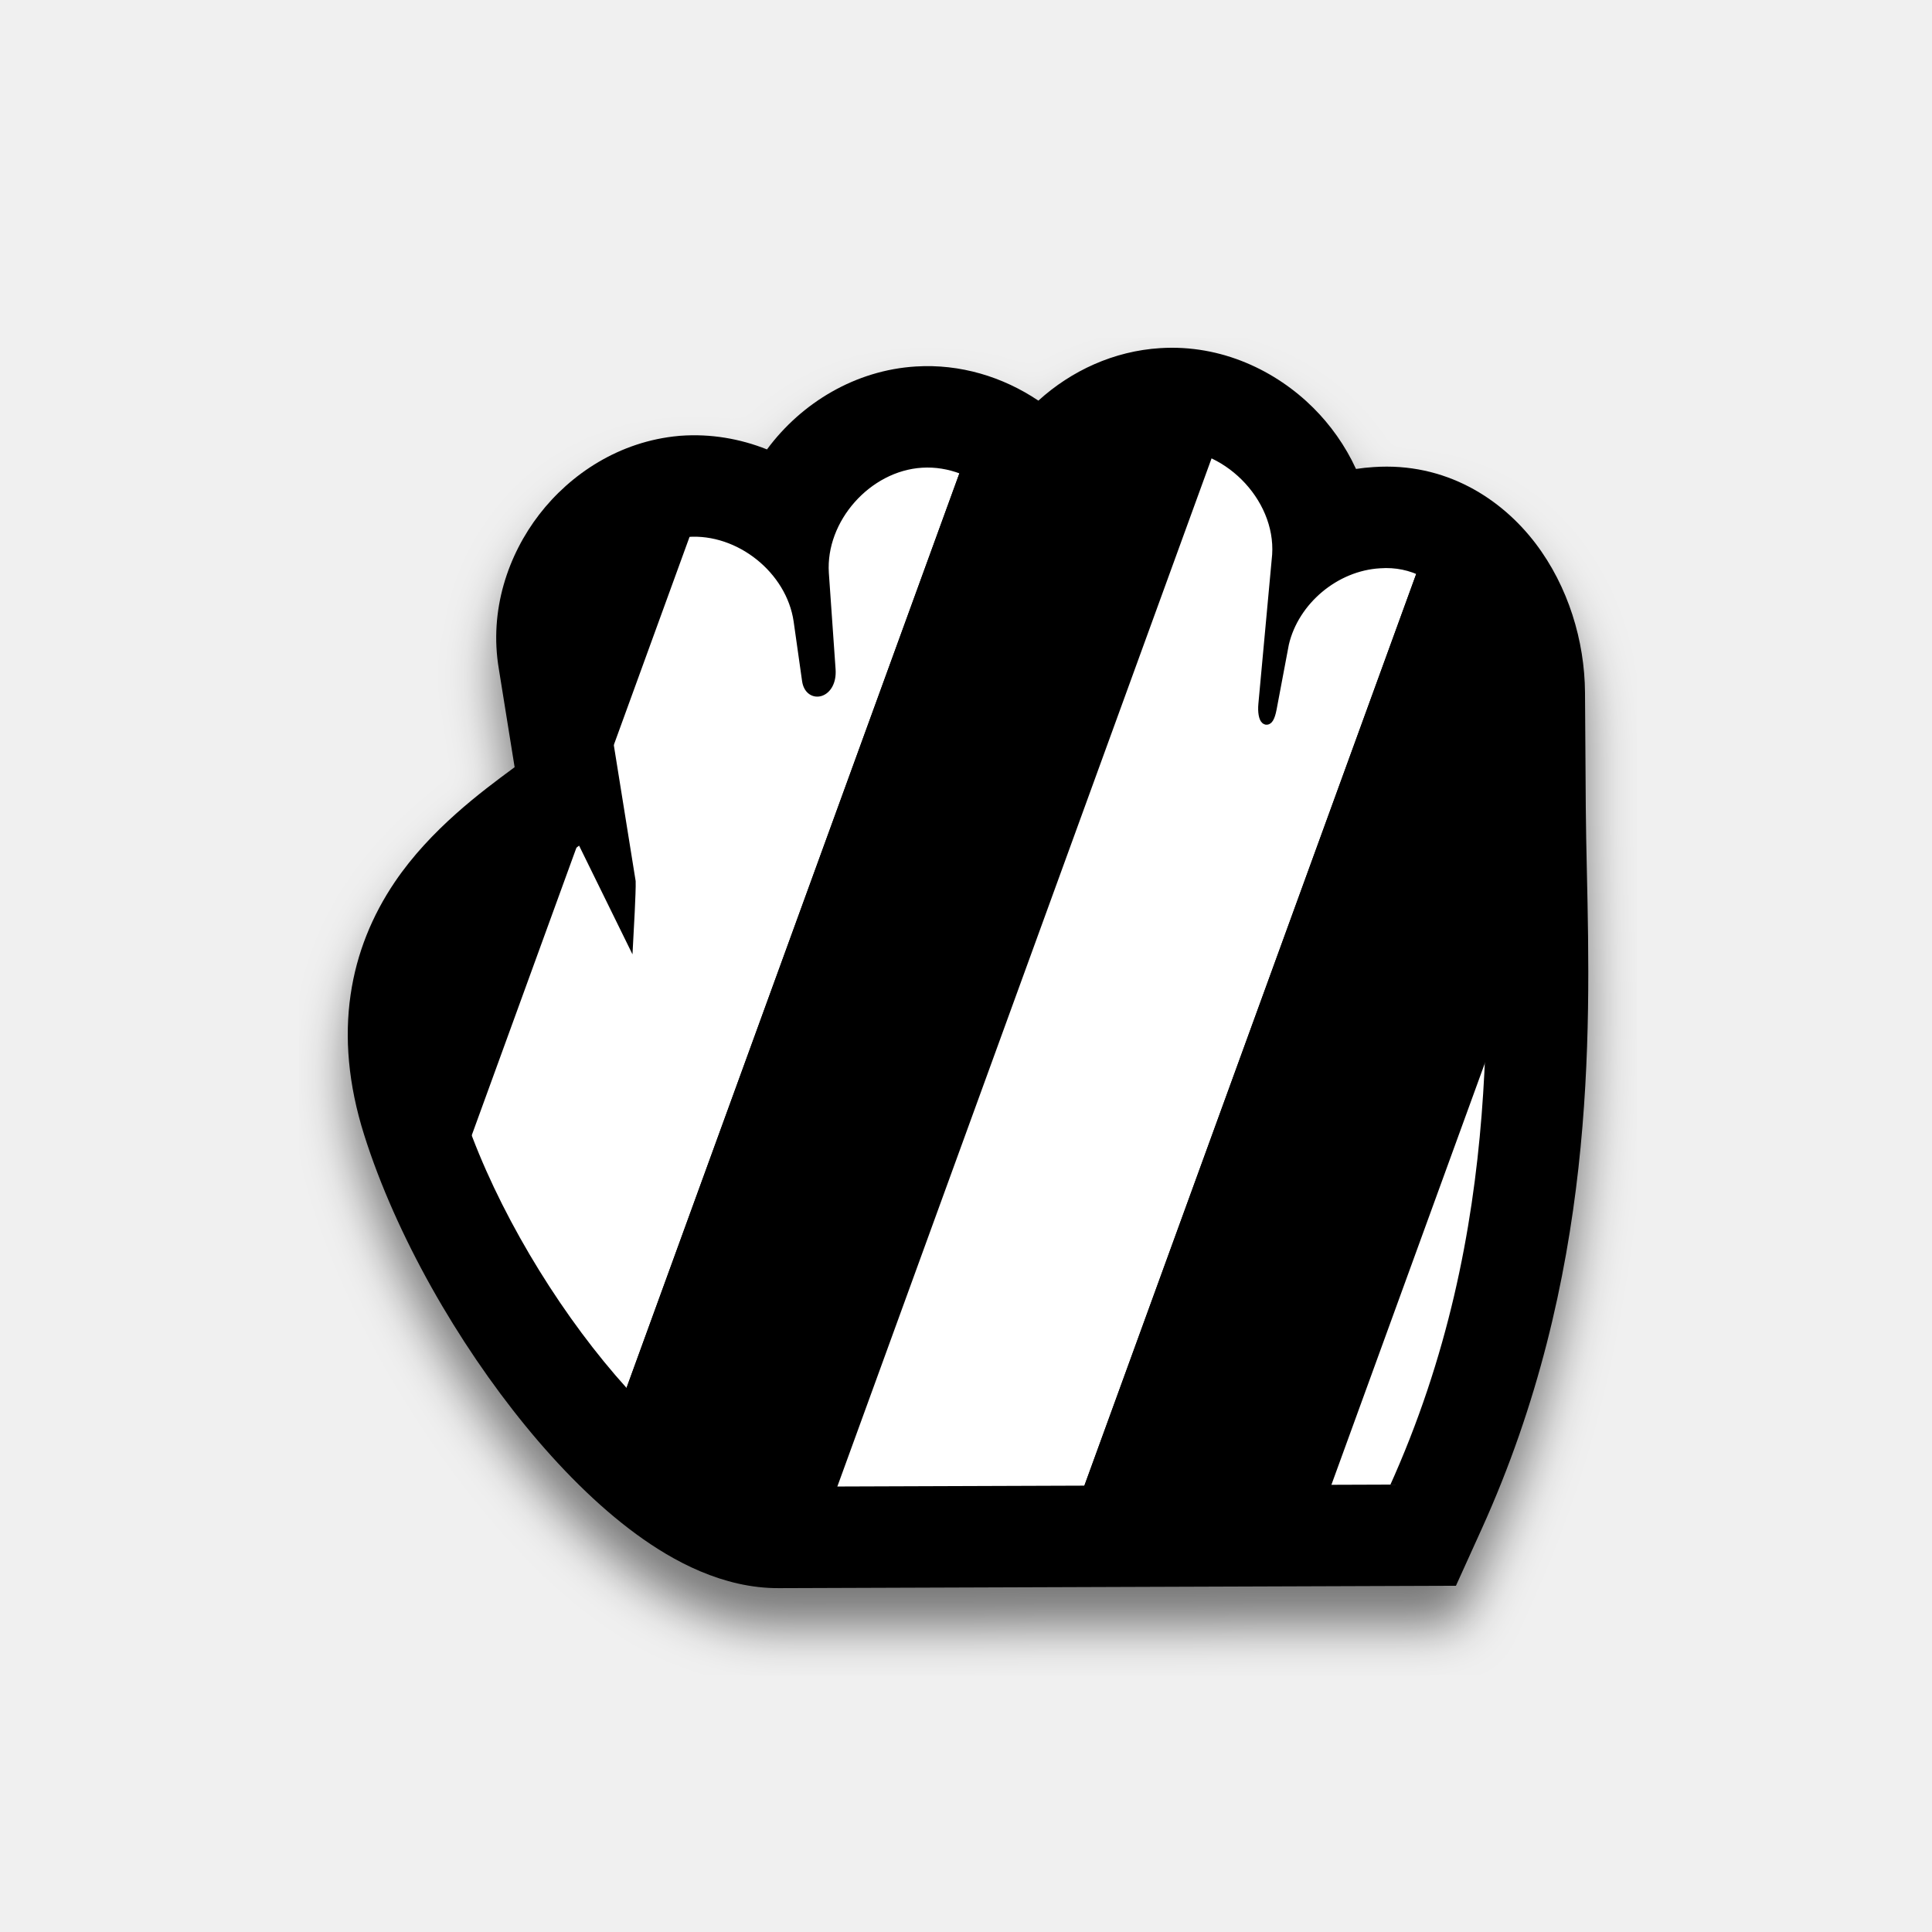
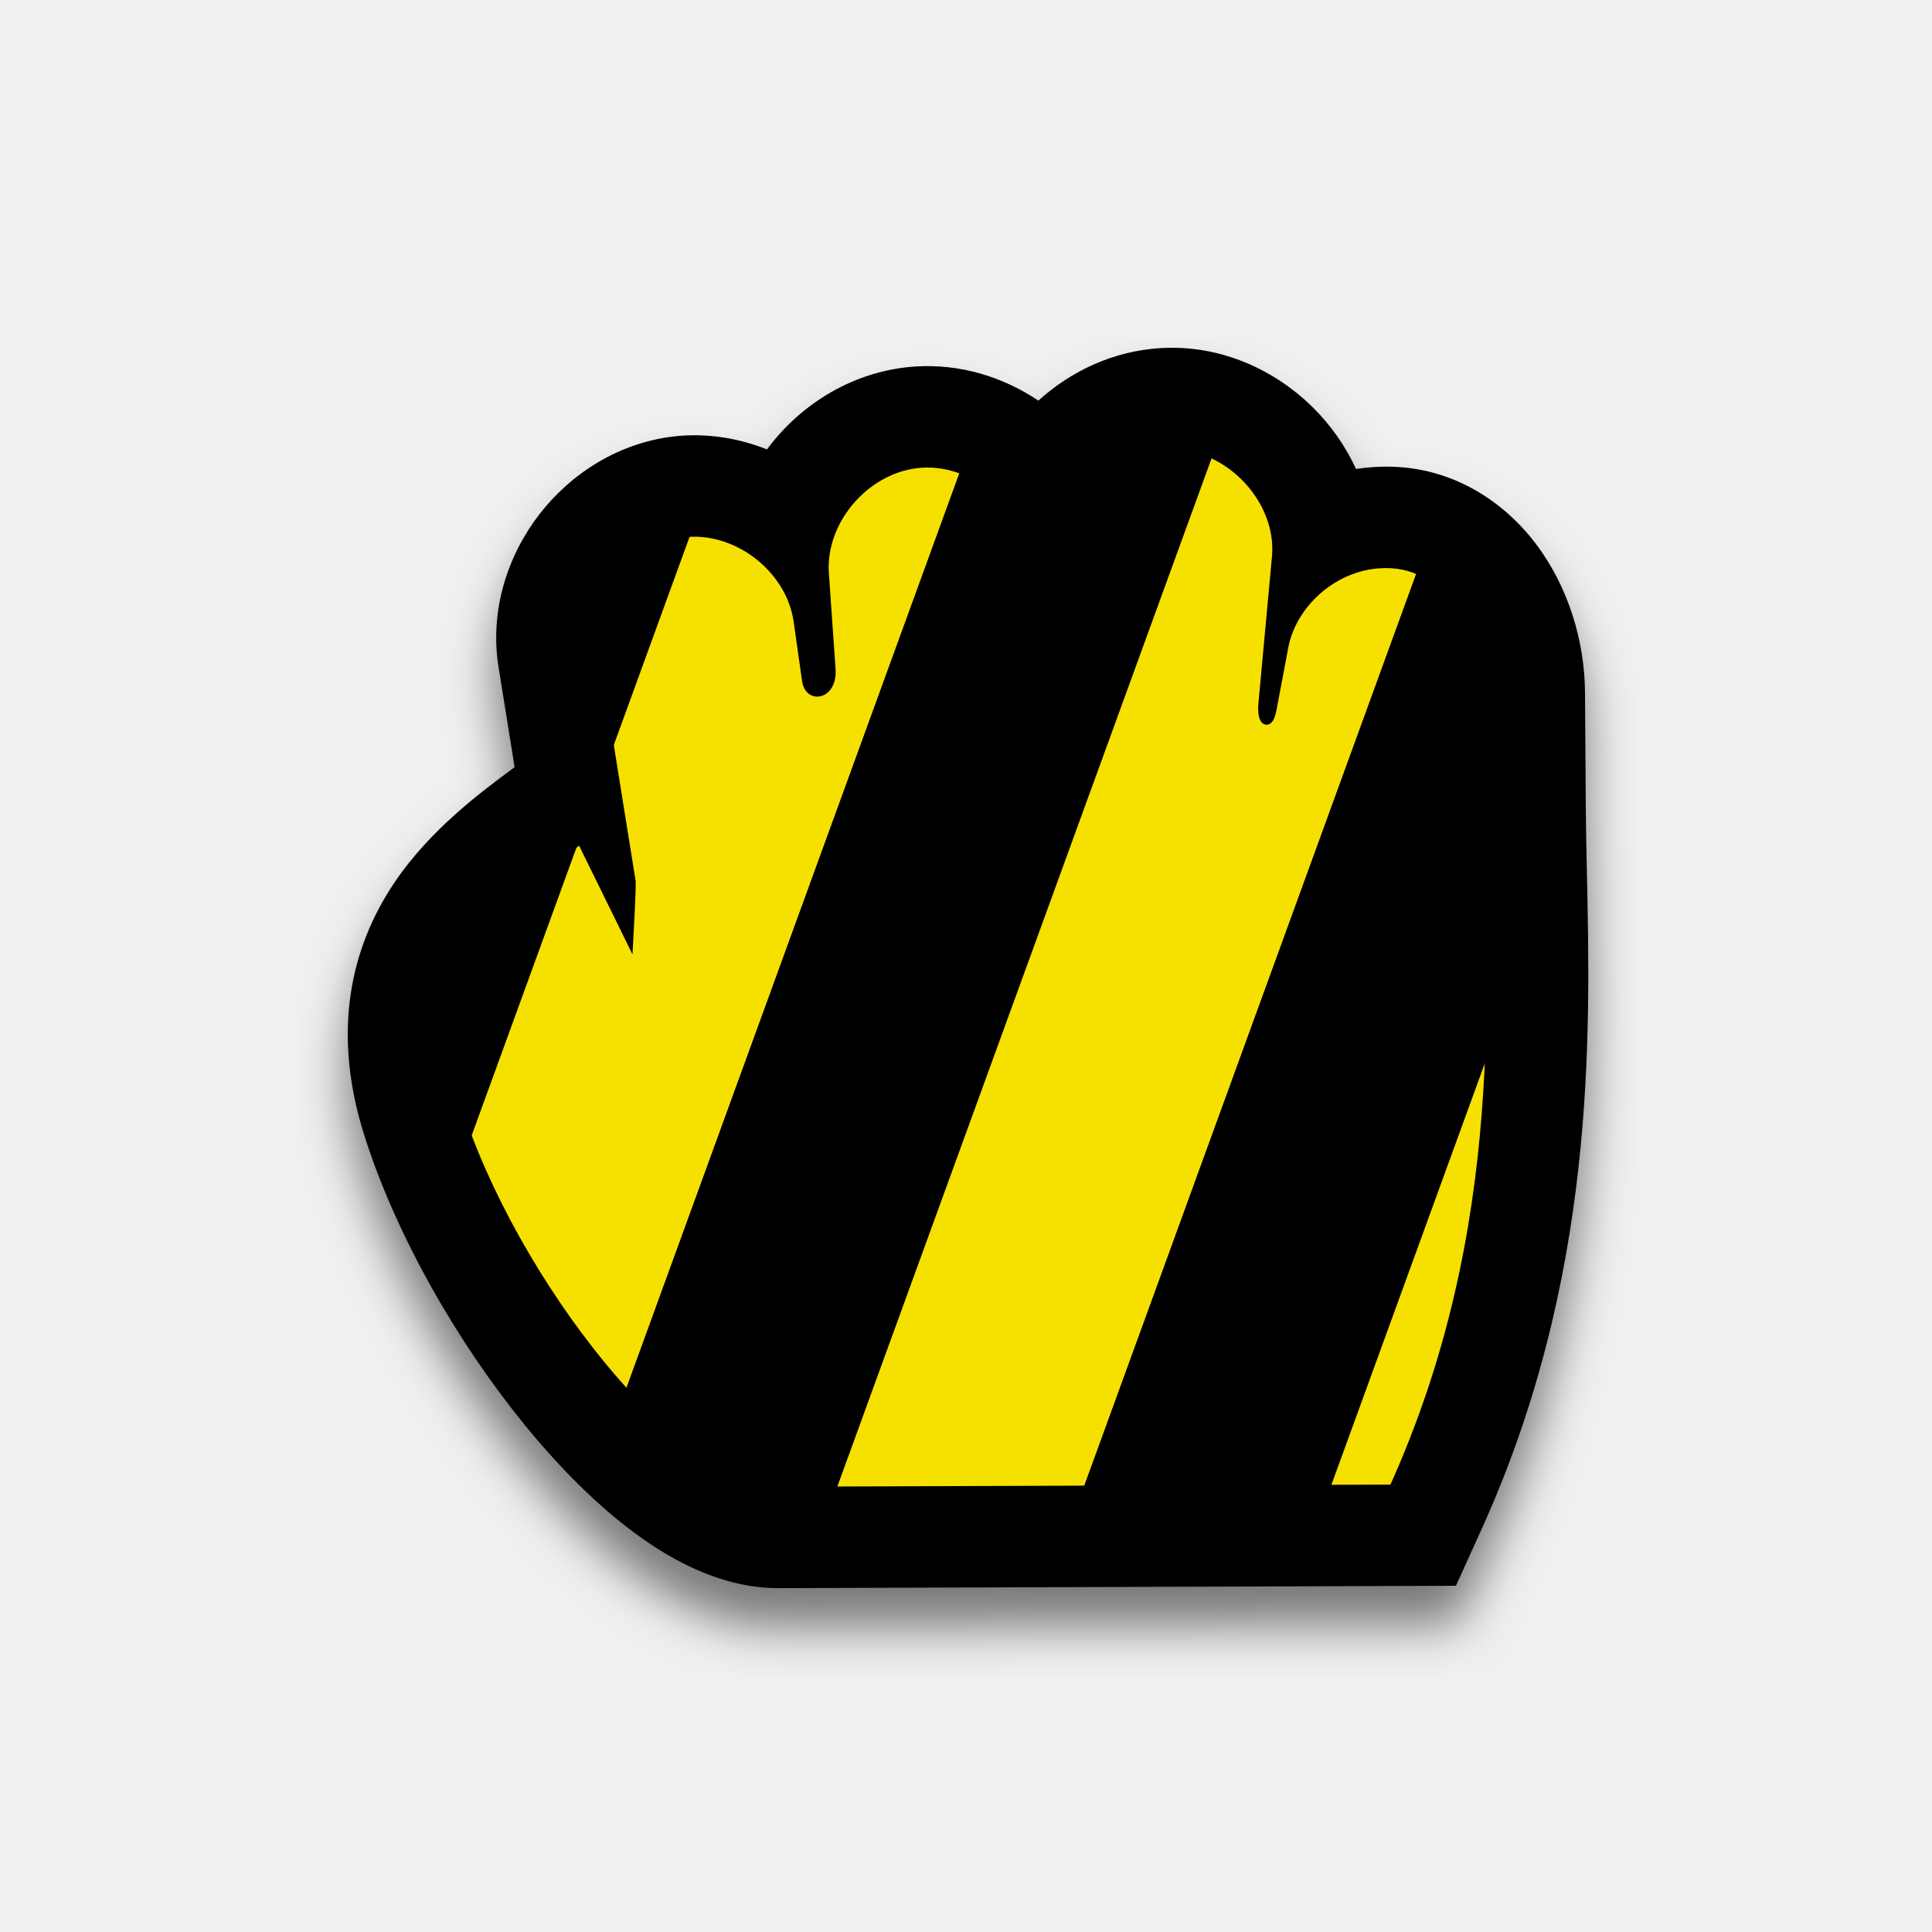
<svg xmlns="http://www.w3.org/2000/svg" width="200" height="200" viewBox="0 0 200 200" fill="none">
  <g filter="url(#filter0_d)">
    <path d="M79.398 46.523C82.983 41.676 88.573 38.319 94.809 37.938C99.391 37.652 103.819 39.005 107.493 41.474C110.914 38.361 115.329 36.336 120.091 36.039C126.472 35.633 132.125 38.41 135.948 42.215C137.709 43.968 139.257 46.115 140.373 48.546C140.969 48.455 141.572 48.39 142.179 48.352C149.658 47.832 155.458 51.65 158.959 56.255C162.347 60.714 164.045 66.35 164.079 71.699L164.079 71.703L164.159 83.581C164.173 85.629 164.221 87.833 164.272 90.176C164.65 107.423 165.193 132.227 153.369 158.309L150.718 164.158L80.666 164.404L80.649 164.404C74.829 164.436 69.649 161.589 65.858 158.812C61.803 155.842 57.897 151.886 54.388 147.593C47.406 139.051 41.003 127.946 37.696 117.477C34.359 106.911 36.226 98.171 40.872 91.303C44.558 85.854 49.882 81.924 53.152 79.51L53.274 79.419L51.642 69.262C50.606 63.166 52.615 57.416 55.823 53.257C59.046 49.079 64.117 45.676 70.288 45.124L70.372 45.116L70.456 45.11C73.553 44.885 76.6 45.407 79.398 46.523Z" fill="#000000" />
  </g>
  <path d="M95.426 47.919C89.769 48.261 84.939 53.708 85.303 59.338L86.001 69.317C86.177 71.854 83.802 72.384 83.526 70.437L82.652 64.264C81.878 58.946 76.564 54.693 71.179 55.084C65.255 55.614 60.492 61.789 61.507 67.623L65.305 91.261C65.342 92.171 65.081 96.859 65.081 96.859L60.132 86.782C52.903 92.202 42.388 99.132 47.232 114.465C52.964 132.61 70.106 154.472 80.602 154.404L144.262 154.181C156.579 127.009 154.28 101.63 154.159 83.648L154.079 71.766C154.036 64.958 149.653 57.828 142.832 58.331C138.218 58.594 133.986 62.136 132.934 66.616L131.664 73.348C131.286 75.355 130.614 74.529 130.765 72.9L132.192 57.438C132.586 51.361 126.825 45.626 120.719 46.019C115.441 46.344 110.807 51.059 110.597 56.319L109.395 67.079C109.114 69.592 107.523 69.654 107.37 66.855L106.898 58.219C106.67 52.512 101.153 47.558 95.426 47.919Z" fill="url(#bibata-bee)" stroke="#000000" />
  <defs>
    <pattern id="bibata-bee" patternUnits="userSpaceOnUse" x="0" y="0" width="200" height="200">
      <g>
        <g transform="rotate(20 50 50) scale(2.4)">
          <rect x="-20" y="-10" width="10" height="120" fill="#000000" />
-           <rect x="-10" y="-10" width="10" height="120" fill="#ffffff" />
+           <rect x="-10" y="-10" width="10" height="120" fill="#f6e000" />
          <rect x="0" y="-10" width="10" height="120" fill="#000000" />
-           <rect x="10" y="-10" width="10" height="120" fill="#ffffff" />
+           <rect x="10" y="-10" width="10" height="120" fill="#f6e000" />
          <rect x="20" y="-10" width="10" height="120" fill="#000000" />
-           <rect x="30" y="-10" width="10" height="120" fill="#ffffff" />
+           <rect x="30" y="-10" width="10" height="120" fill="#f6e000" />
          <rect x="40" y="-10" width="10" height="120" fill="#000000" />
-           <rect x="50" y="-10" width="10" height="120" fill="#ffffff" />
+           <rect x="50" y="-10" width="10" height="120" fill="#f6e000" />
          <rect x="60" y="-10" width="10" height="120" fill="#000000" />
-           <rect x="70" y="-10" width="10" height="120" fill="#ffffff" />
+           <rect x="70" y="-10" width="10" height="120" fill="#f6e000" />
          <rect x="80" y="-10" width="10" height="120" fill="#000000" />
-           <rect x="90" y="-10" width="10" height="120" fill="#ffffff" />
+           <rect x="90" y="-10" width="10" height="120" fill="#f6e000" />
          <rect x="100" y="-10" width="10" height="120" fill="#000000" />
          <rect x="110" y="-10" width="10" height="120" fill="#000000" />
        </g>
        <animateTransform attributeName="transform" type="translate" values="0 0;52 0" keyTimes="0;1" dur="1s" repeatCount="1" />
      </g>
    </pattern>
    <filter id="filter0_d" x="31" y="34.999" width="138.419" height="138.405" filterUnits="userSpaceOnUse" color-interpolation-filters="sRGB">
      <feFlood flood-opacity="0" result="BackgroundImageFix" />
      <feColorMatrix in="SourceAlpha" type="matrix" values="0 0 0 0 0 0 0 0 0 0 0 0 0 0 0 0 0 0 127 0" />
      <feOffset dy="4" />
      <feGaussianBlur stdDeviation="2.5" />
      <feColorMatrix type="matrix" values="0 0 0 0 0 0 0 0 0 0 0 0 0 0 0 0 0 0 0.5 0" />
      <feBlend mode="normal" in2="BackgroundImageFix" result="effect1_dropShadow" />
      <feBlend mode="normal" in="SourceGraphic" in2="effect1_dropShadow" result="shape" />
    </filter>
  </defs>
</svg>
